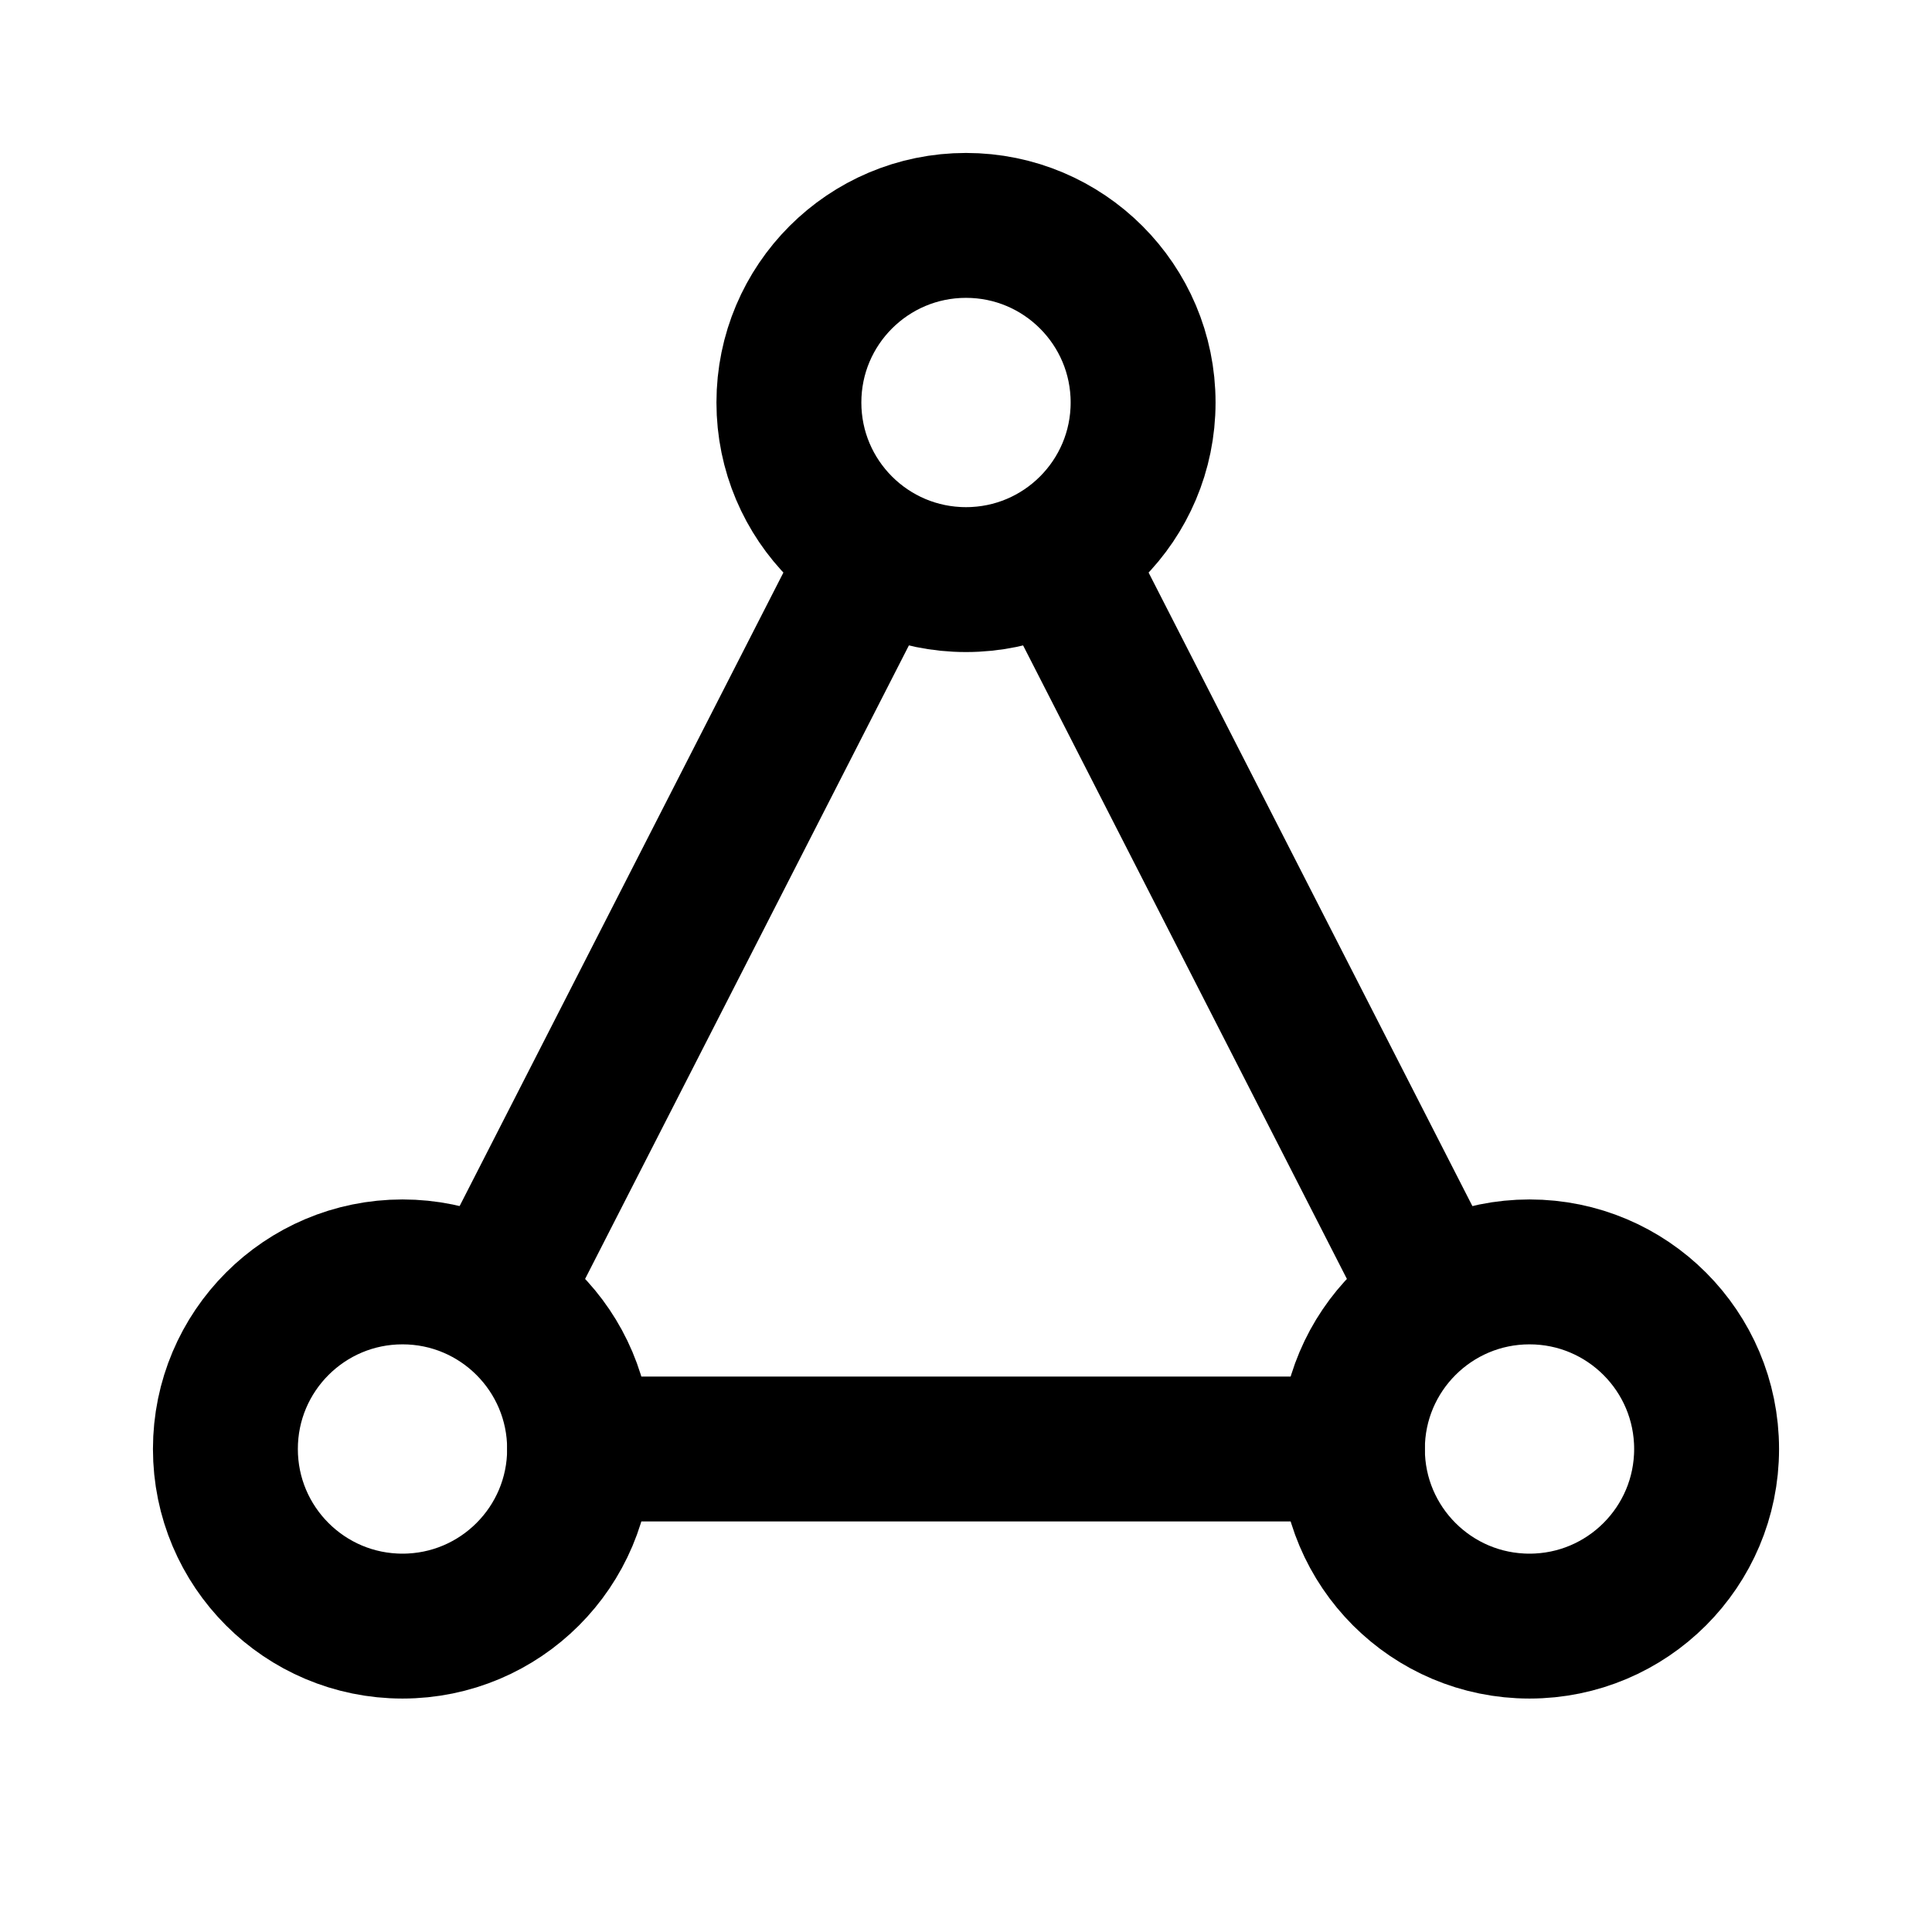
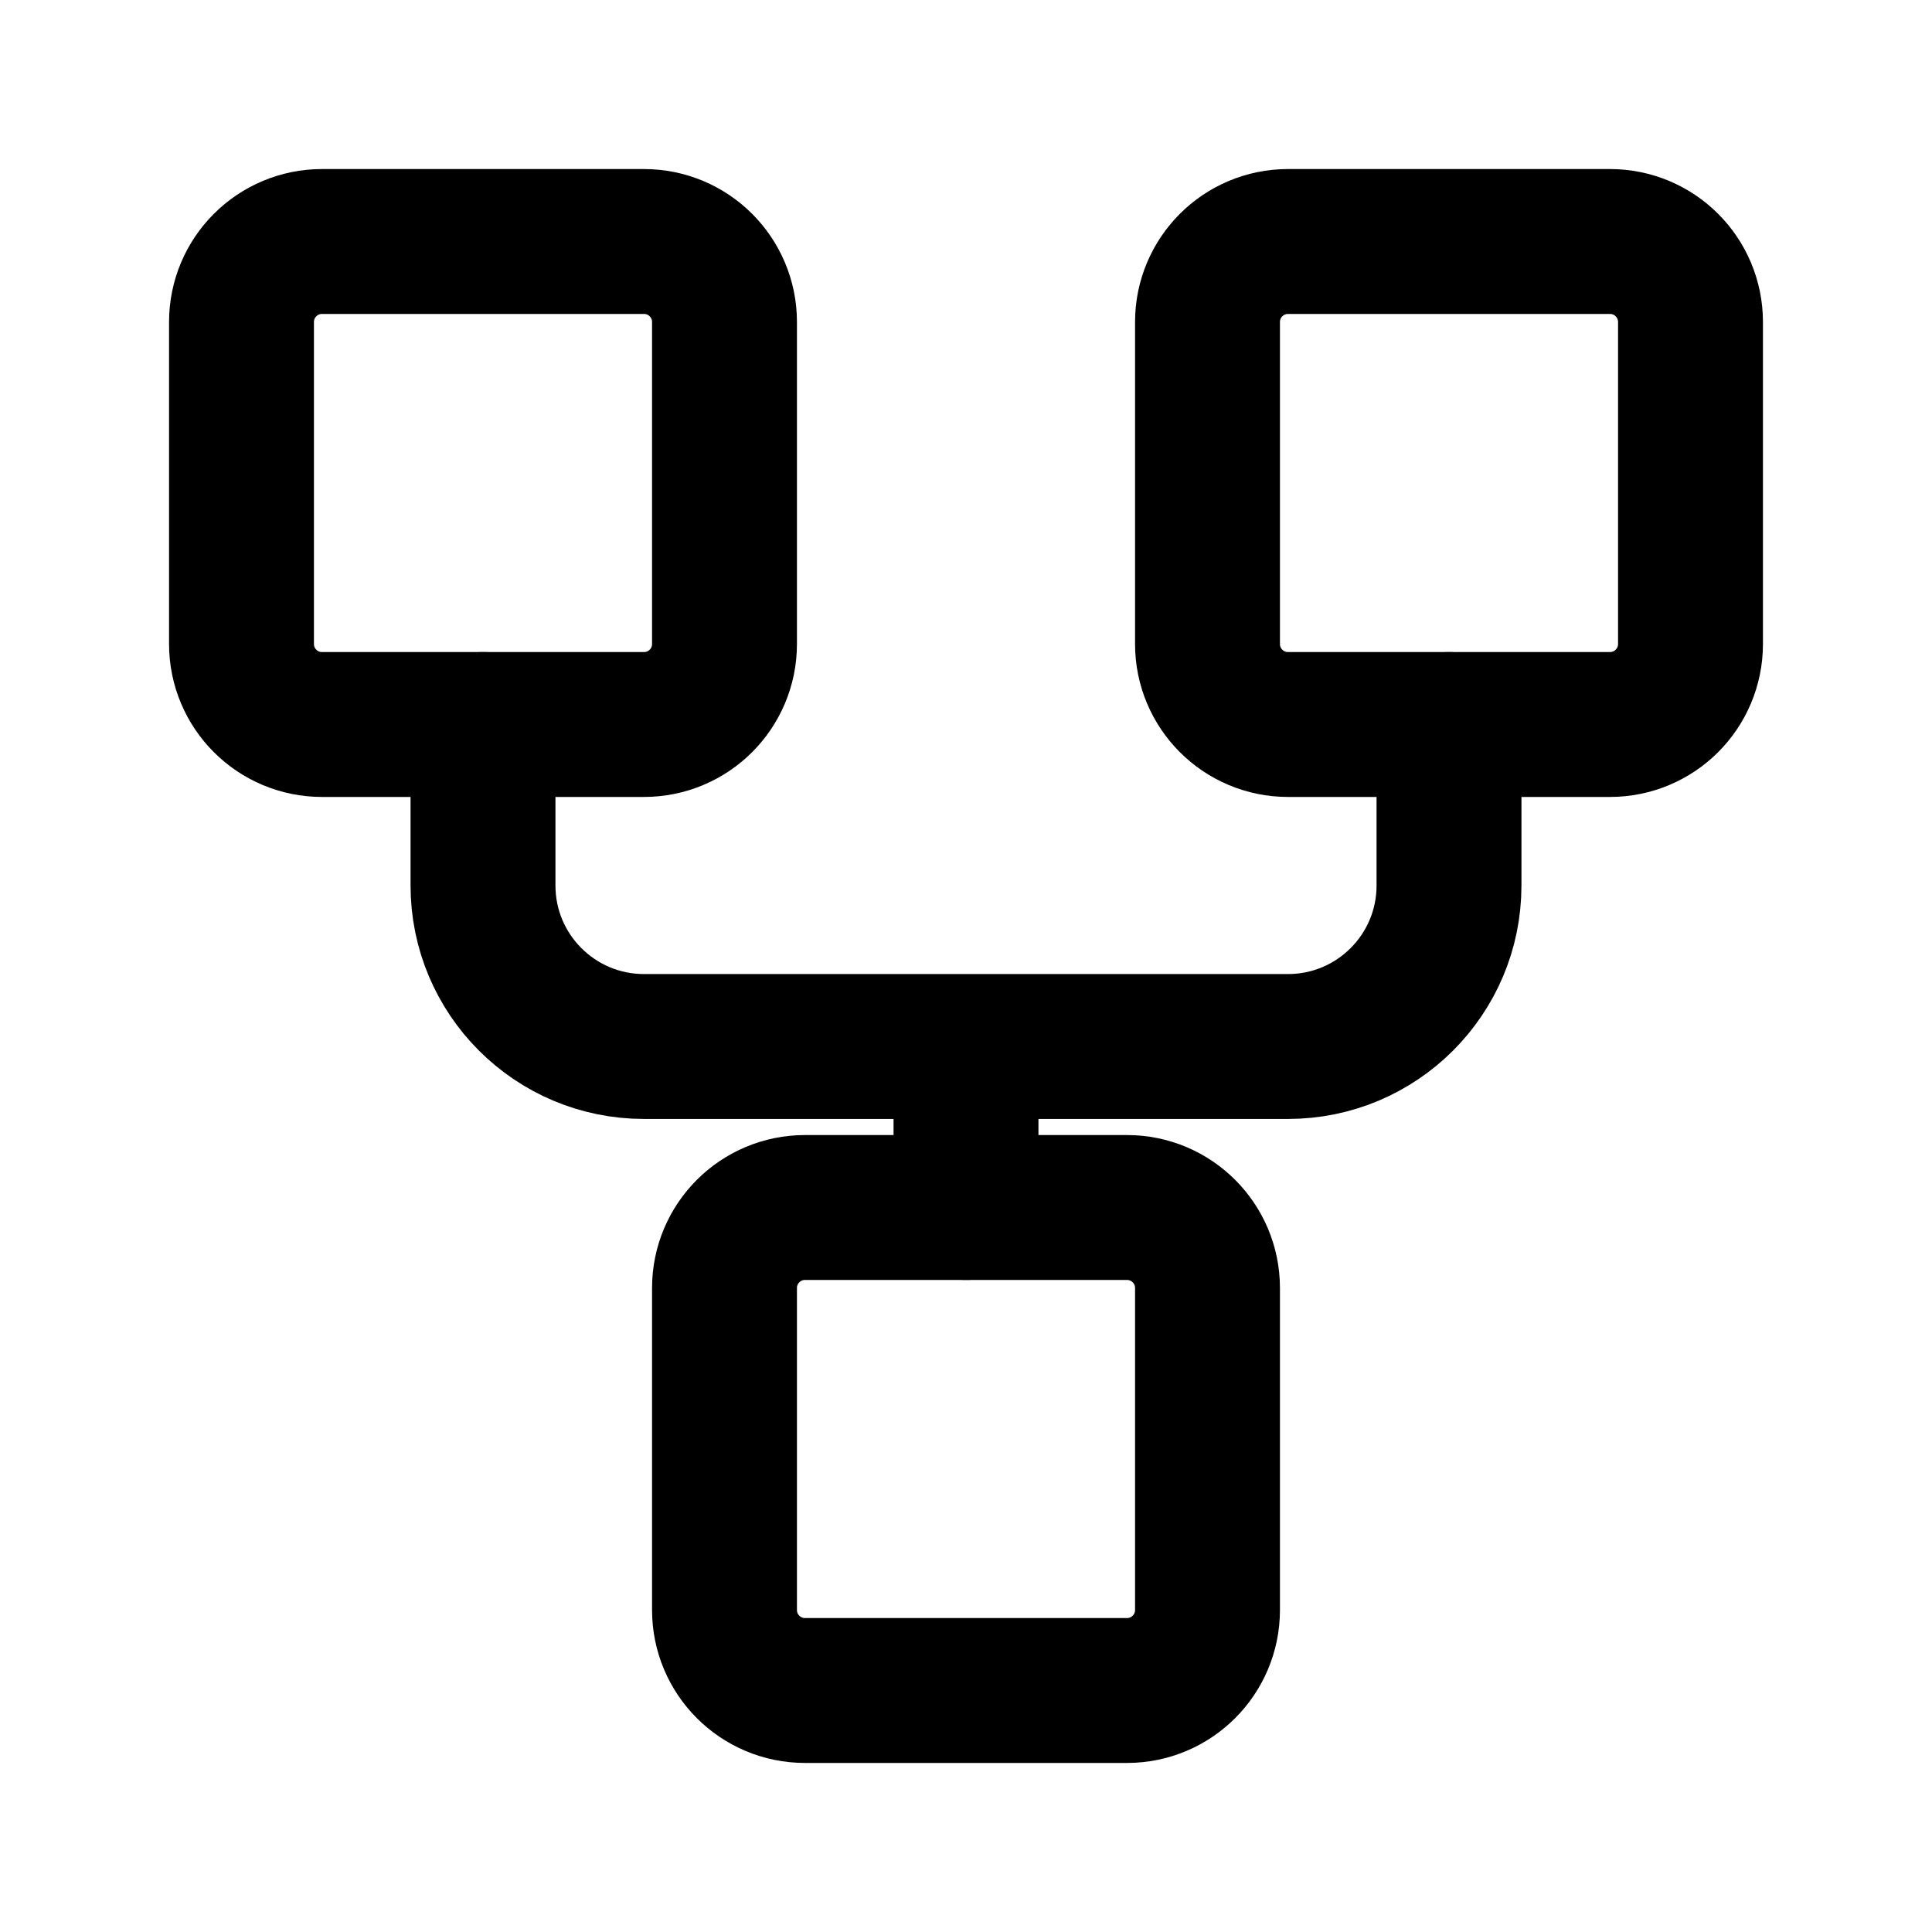
- <svg xmlns="http://www.w3.org/2000/svg" width="24" height="24" viewBox="0 0 24 24">
-   <circle cx="12" cy="5" r="2.2" fill="none" stroke="currentColor" stroke-width="1.8" />
-   <circle cx="5" cy="18" r="2.2" fill="none" stroke="currentColor" stroke-width="1.8" />
-   <circle cx="19" cy="18" r="2.2" fill="none" stroke="currentColor" stroke-width="1.8" />
-   <path d="M10.8 7 6.2 16M13.2 7l4.6 9M7.2 18h9.6" fill="none" stroke="currentColor" stroke-width="1.8" stroke-linecap="round" />
+ <svg xmlns="http://www.w3.org/2000/svg" width="24" height="24" viewBox="0 0 24 24" fill="none" stroke="currentColor" stroke-width="1.8" stroke-linecap="round" stroke-linejoin="round">
+   <rect x="3" y="3" width="6" height="6" rx="1" />
+   <rect x="15" y="3" width="6" height="6" rx="1" />
+   <rect x="9" y="15" width="6" height="6" rx="1" />
+   <path d="M6 9v2a2 2 0 0 0 2 2h8a2 2 0 0 0 2-2V9M12 13v2" />
</svg>
